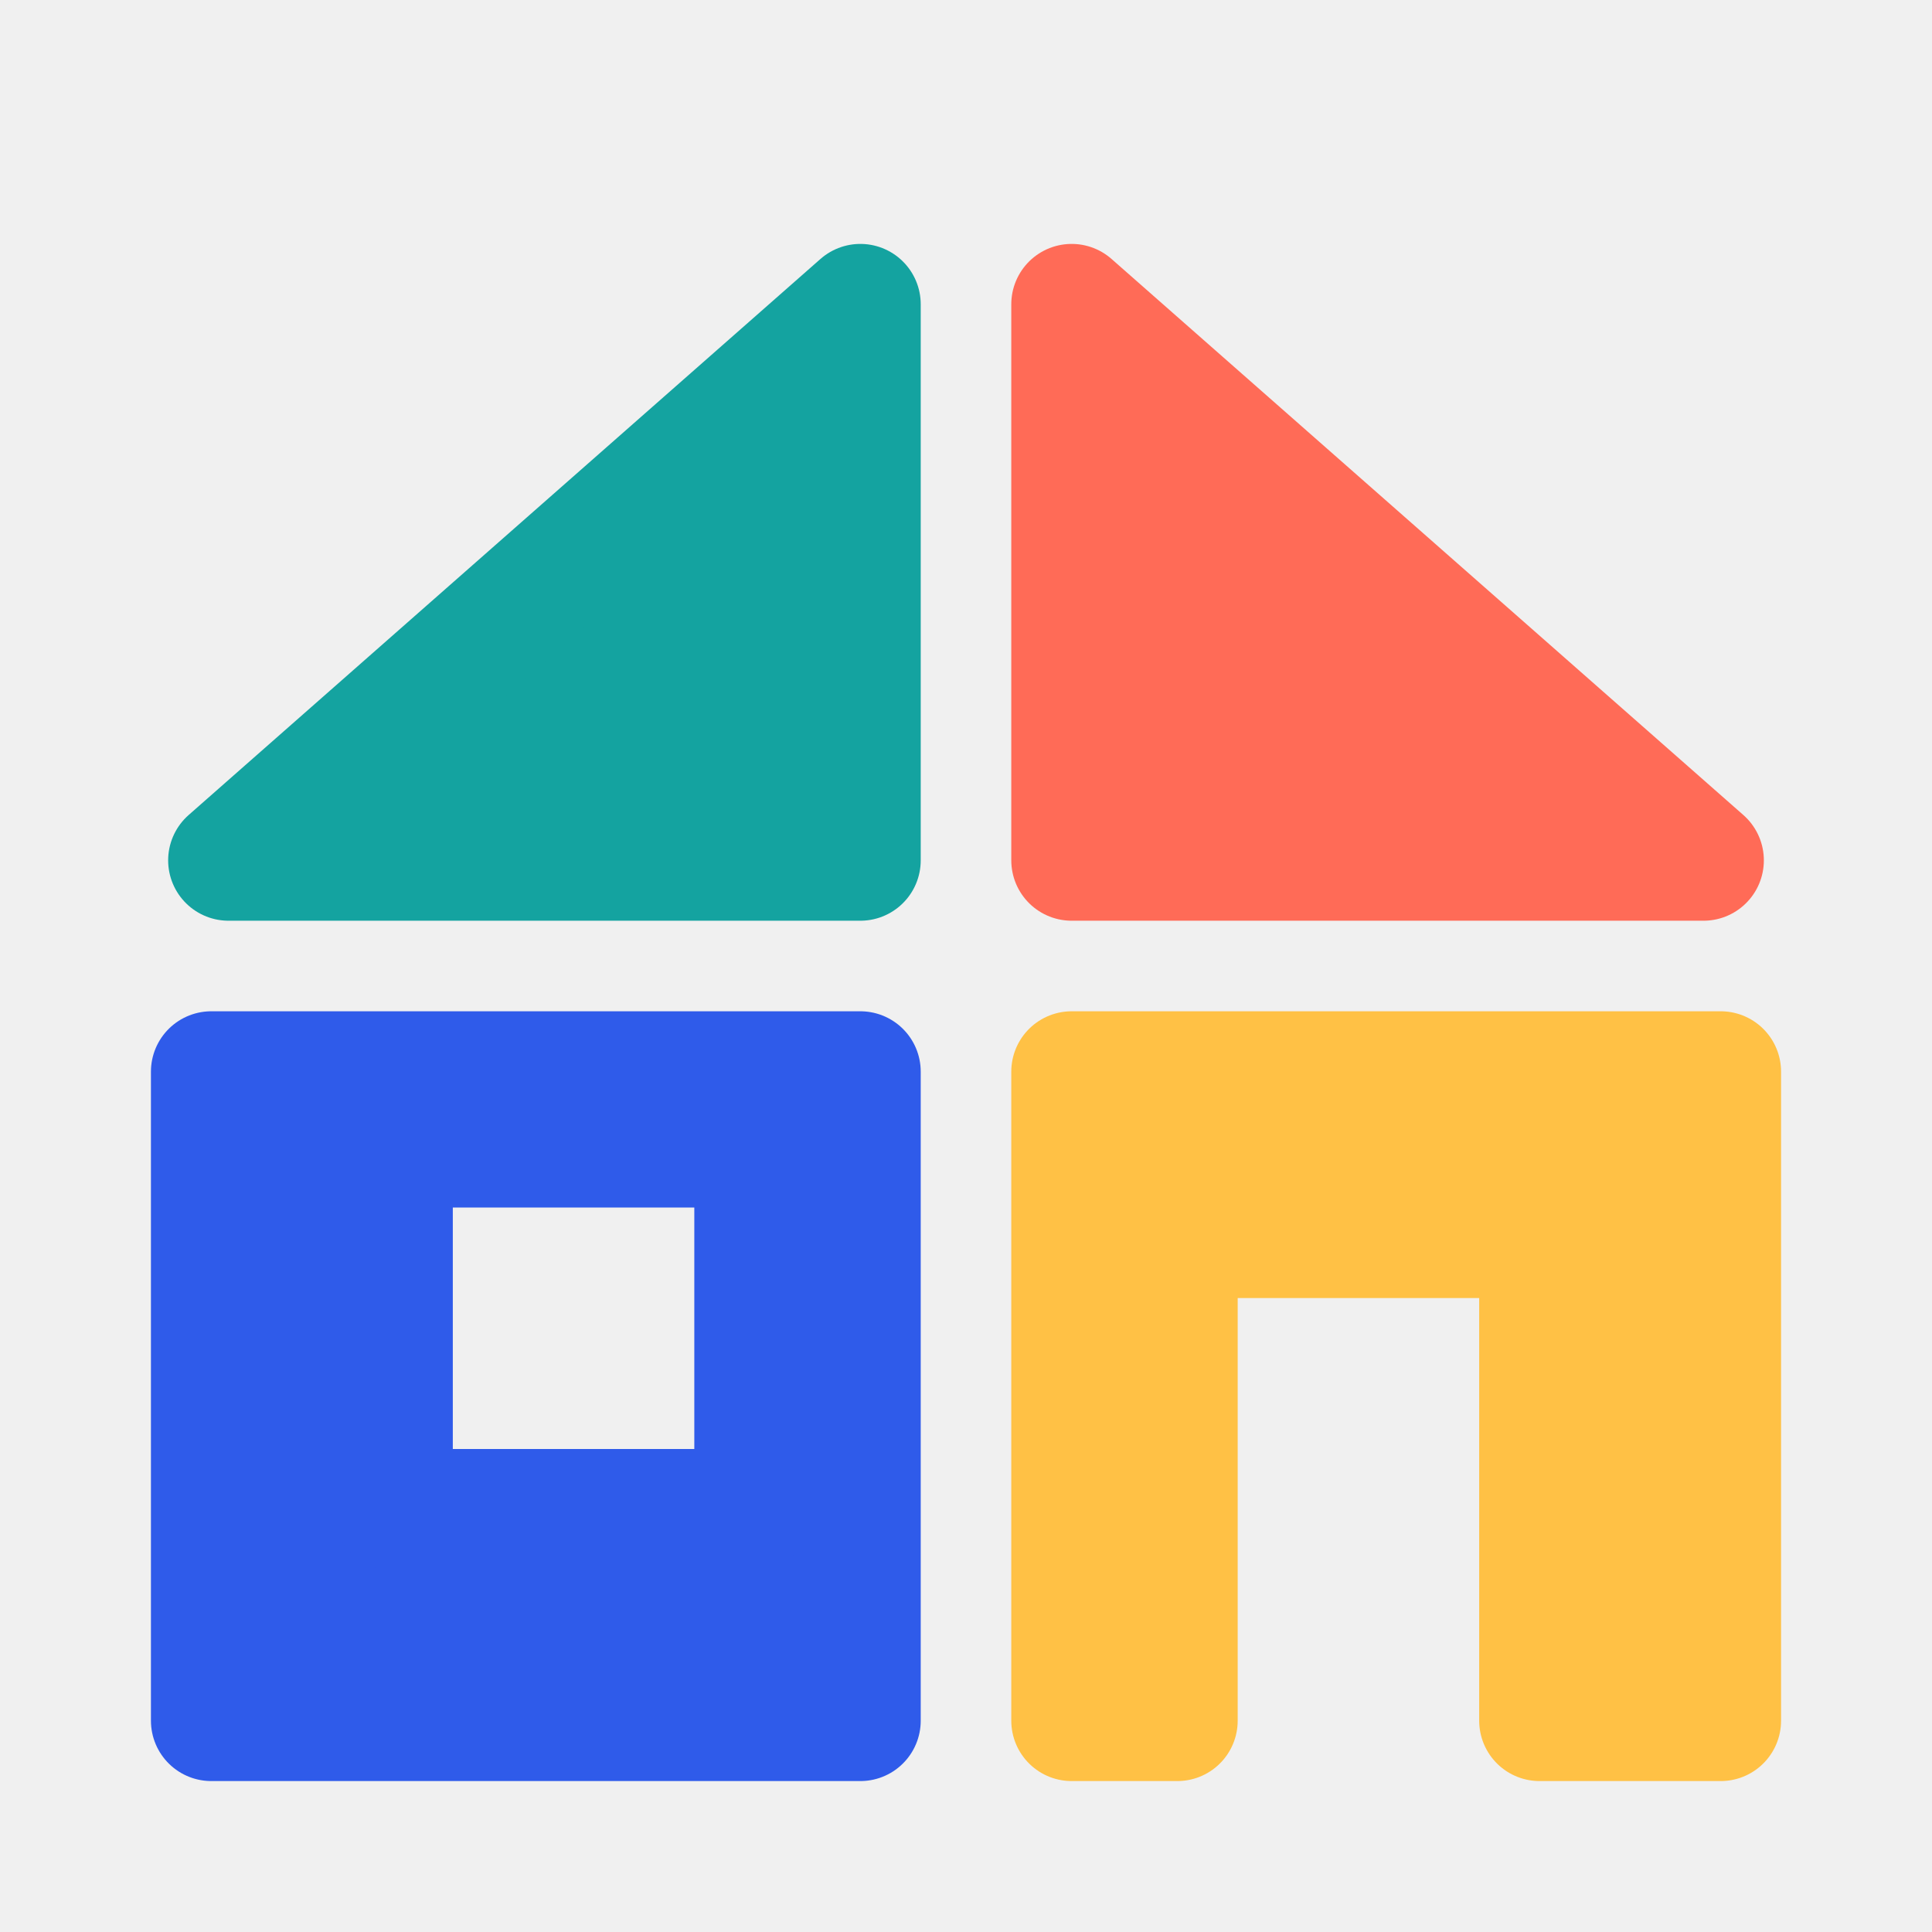
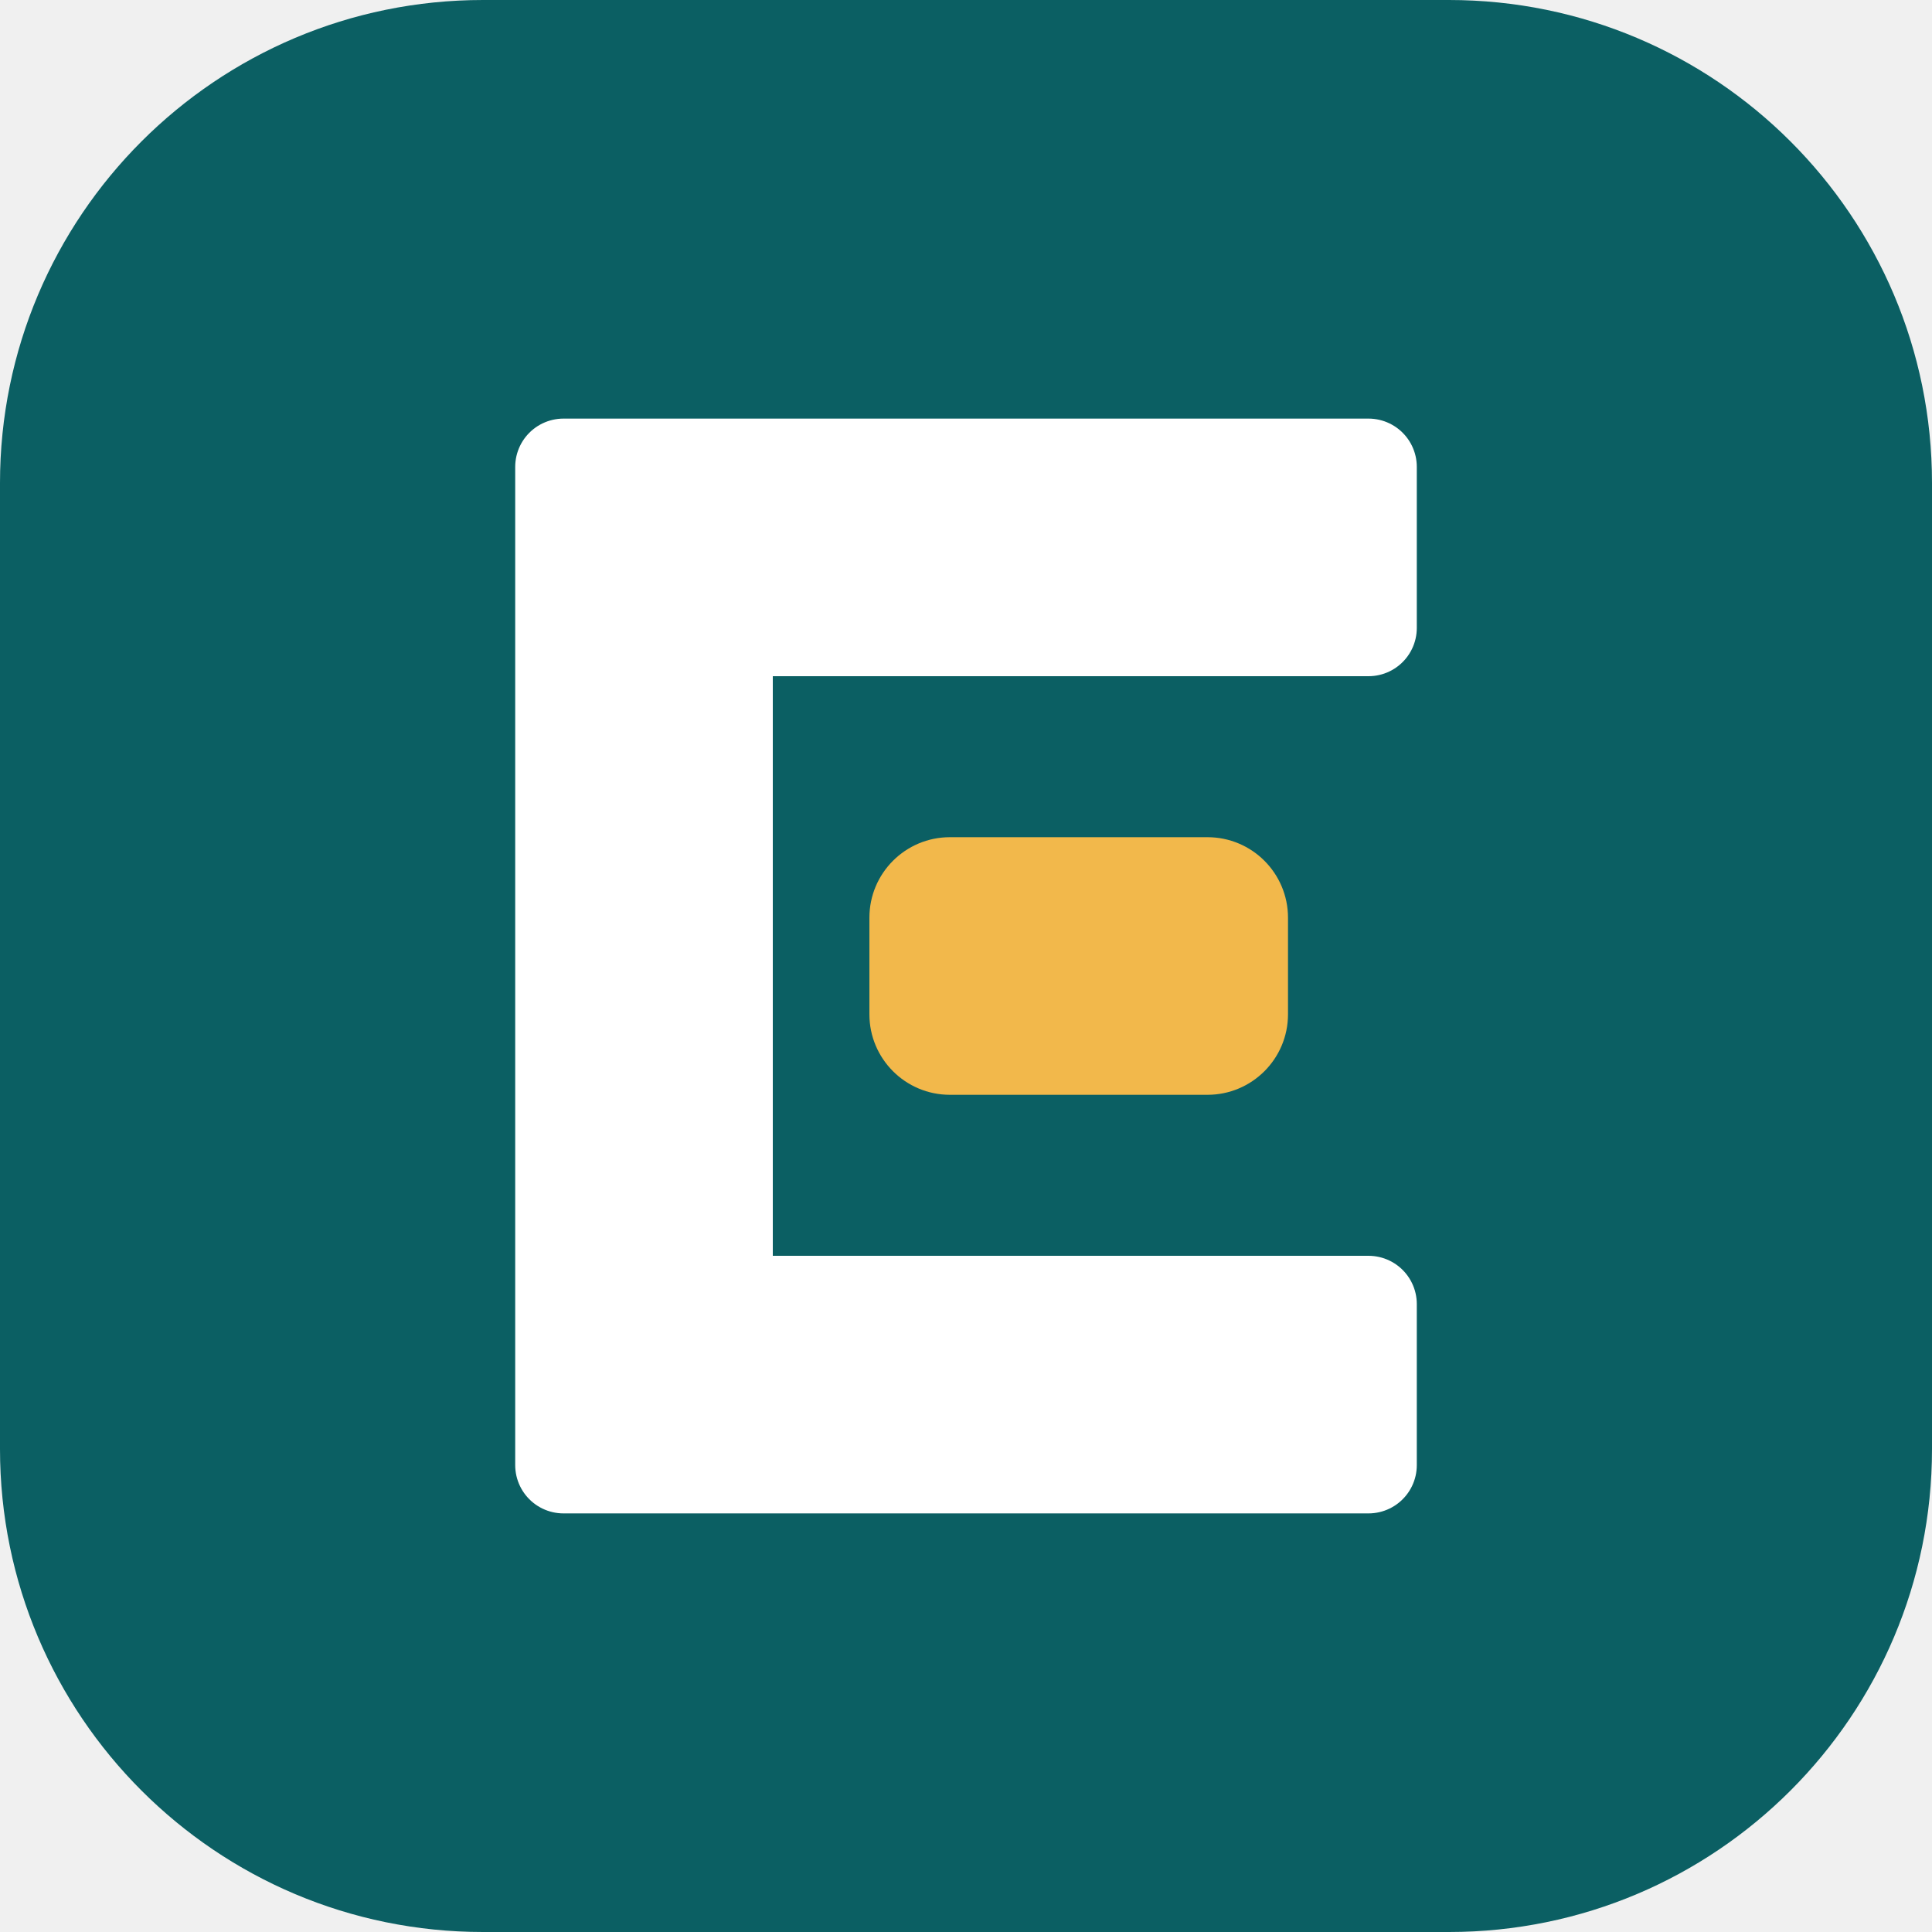
- <svg xmlns="http://www.w3.org/2000/svg" viewBox="0 0 64 64" width="512" height="512">
-   <g transform="translate(0 0) scale(1.0)">
-     <polygon points="7.57,28.5 28.5,10.08 28.5,28.5" fill="#14A3A0" stroke="#14A3A0" stroke-width="4" stroke-linejoin="round" />
-     <polygon points="35.5,10.08 56.43,28.5 35.5,28.5" fill="#FF6B57" stroke="#FF6B57" stroke-width="4" stroke-linejoin="round" />
-     <path fill-rule="evenodd" d="M7 35.5H28.5V57H7Z M13 38H25V50H13Z" fill="#2F5BEA" stroke="#2F5BEA" stroke-width="4" stroke-linejoin="round" />
-     <path d="M35.5 35.5H57V57H51V41H39V57H35.5Z" fill="#FFC145" stroke="#FFC145" stroke-width="4" stroke-linejoin="round" />
+ <svg xmlns="http://www.w3.org/2000/svg" viewBox="2 2 60 60" width="512" height="512">
+   <g transform="translate(0.00 0.00) scale(1)">
+     <rect x="2" y="2" width="60" height="60" rx="15" fill="#0B5F63" />
+     <path d="M19.5 16.5H44.5V21.5H24.5V42.5H44.5V47.5H19.5Z" fill="#FFFFFF" stroke="#FFFFFF" stroke-width="3" stroke-linejoin="round" />
+     <rect x="29" y="28" width="13" height="8" rx="2.5" fill="#F2B84B" />
  </g>
</svg>
